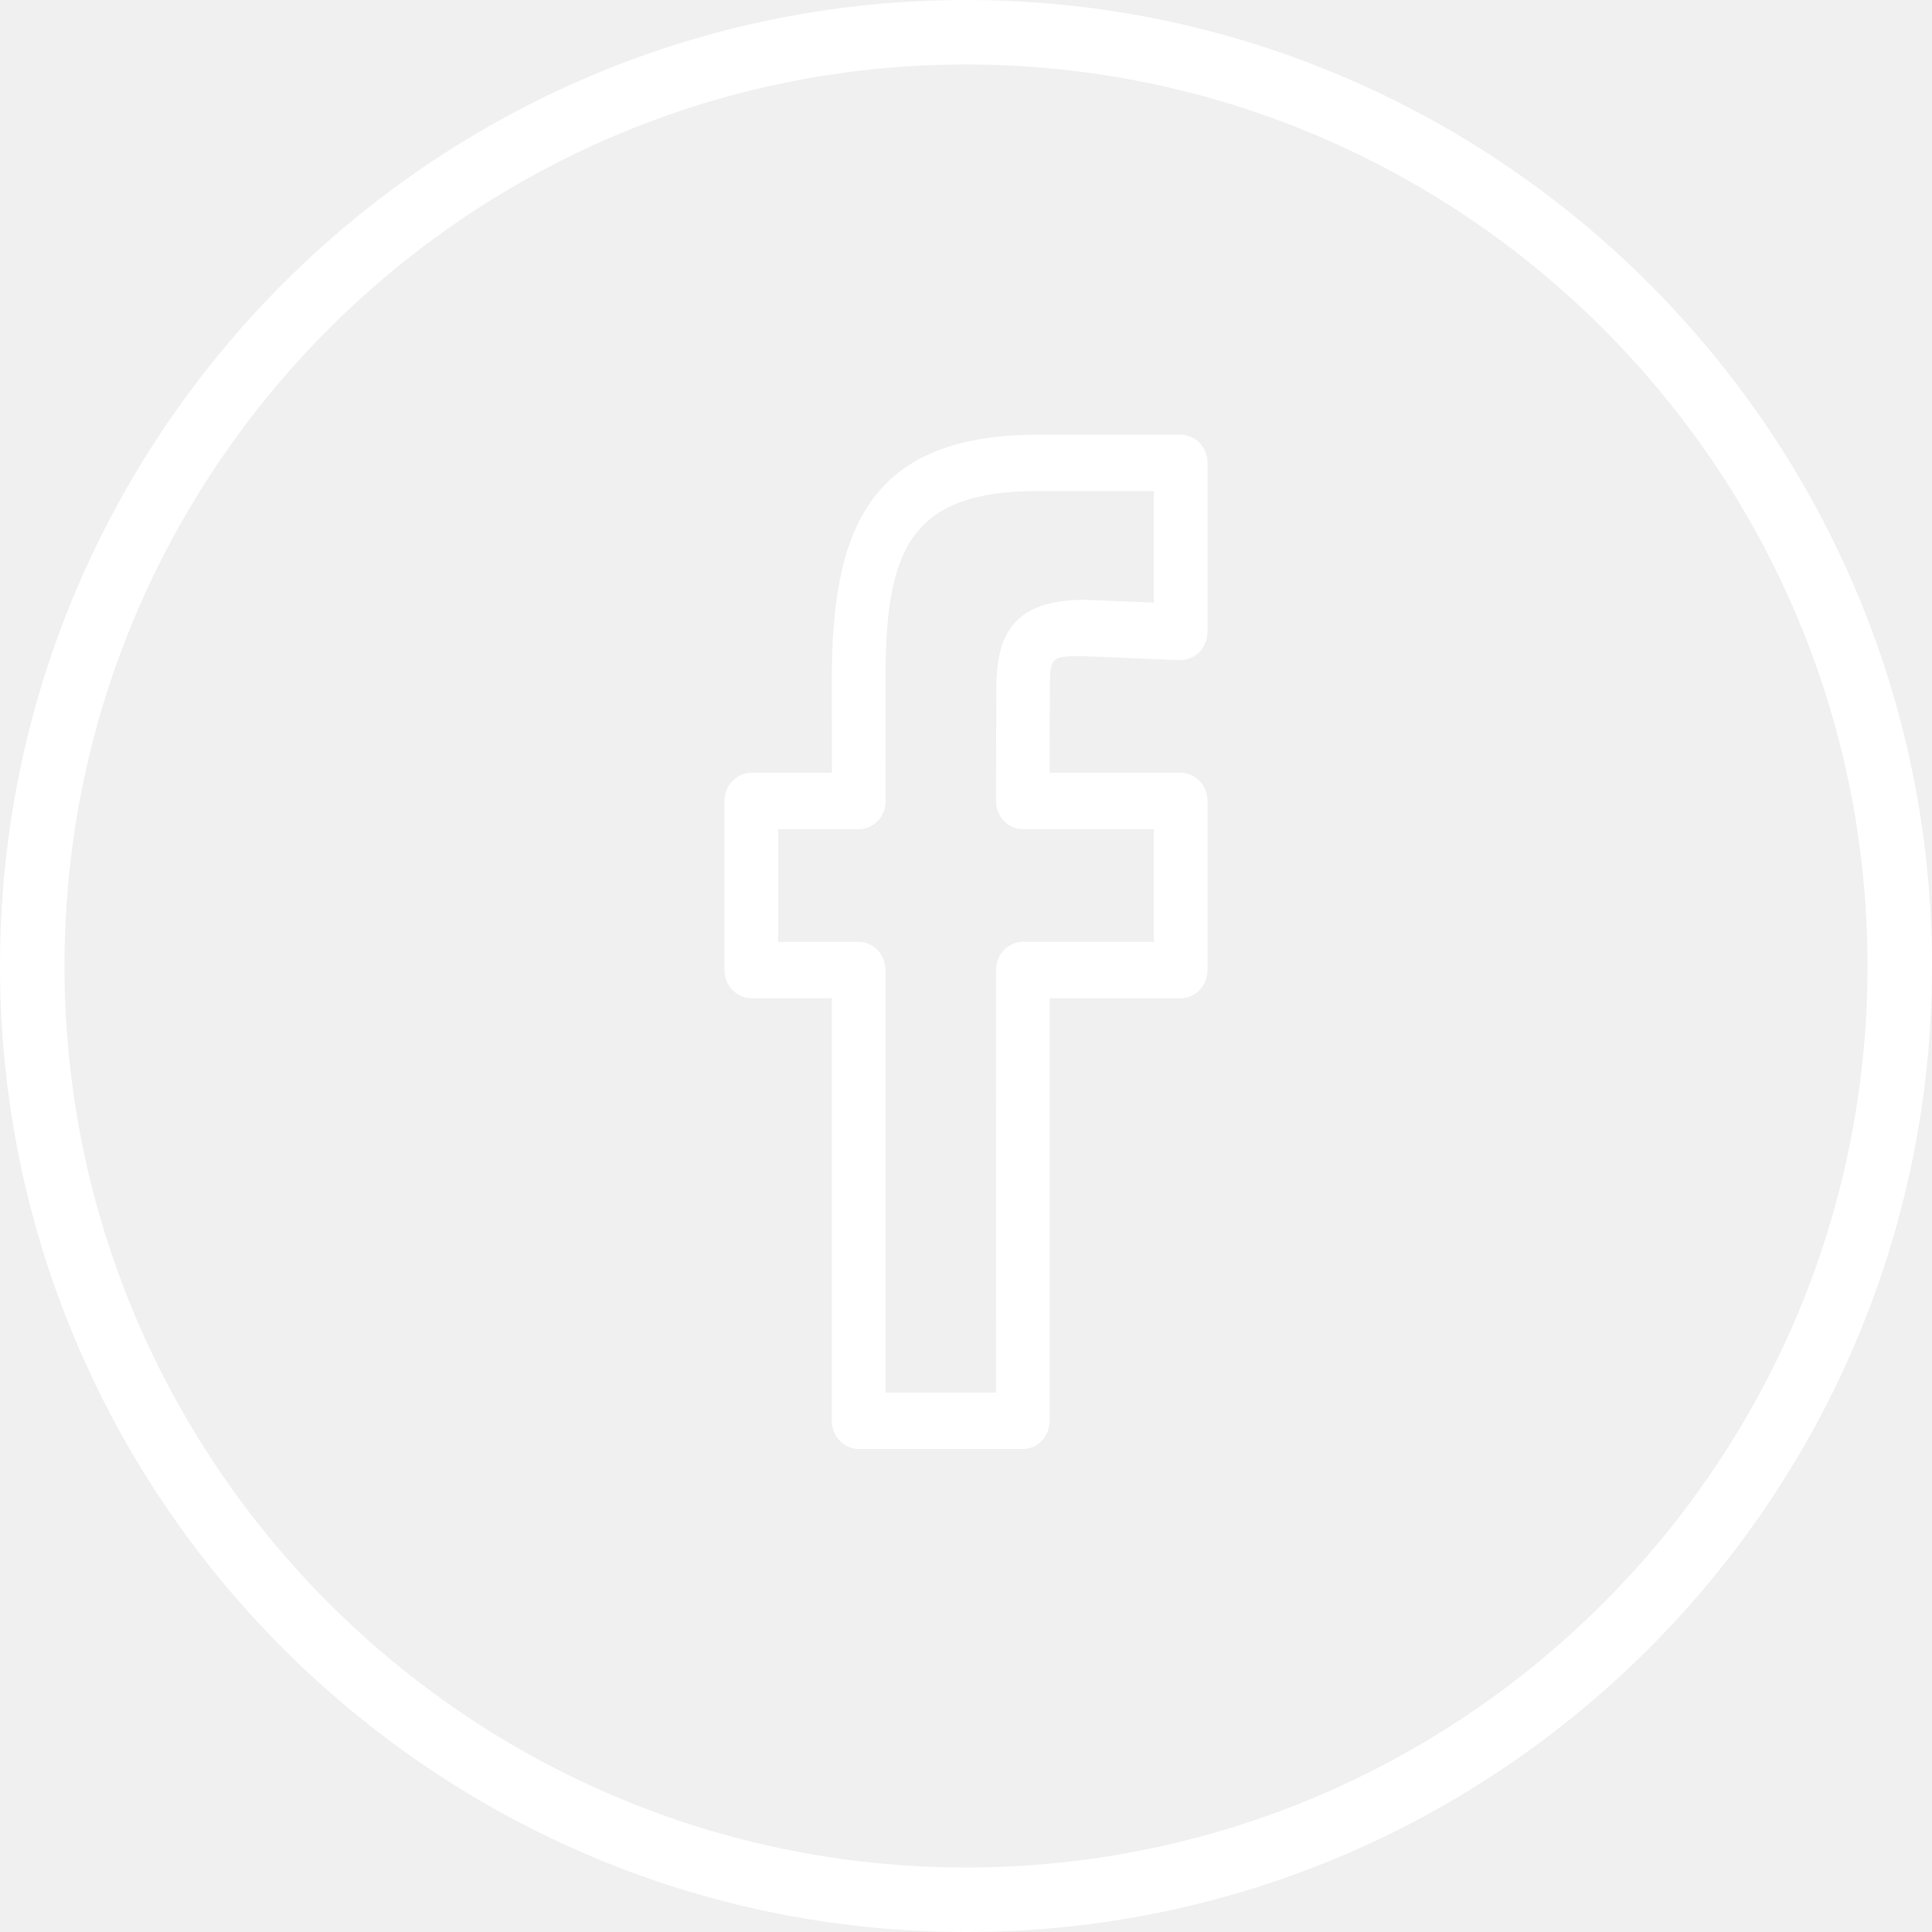
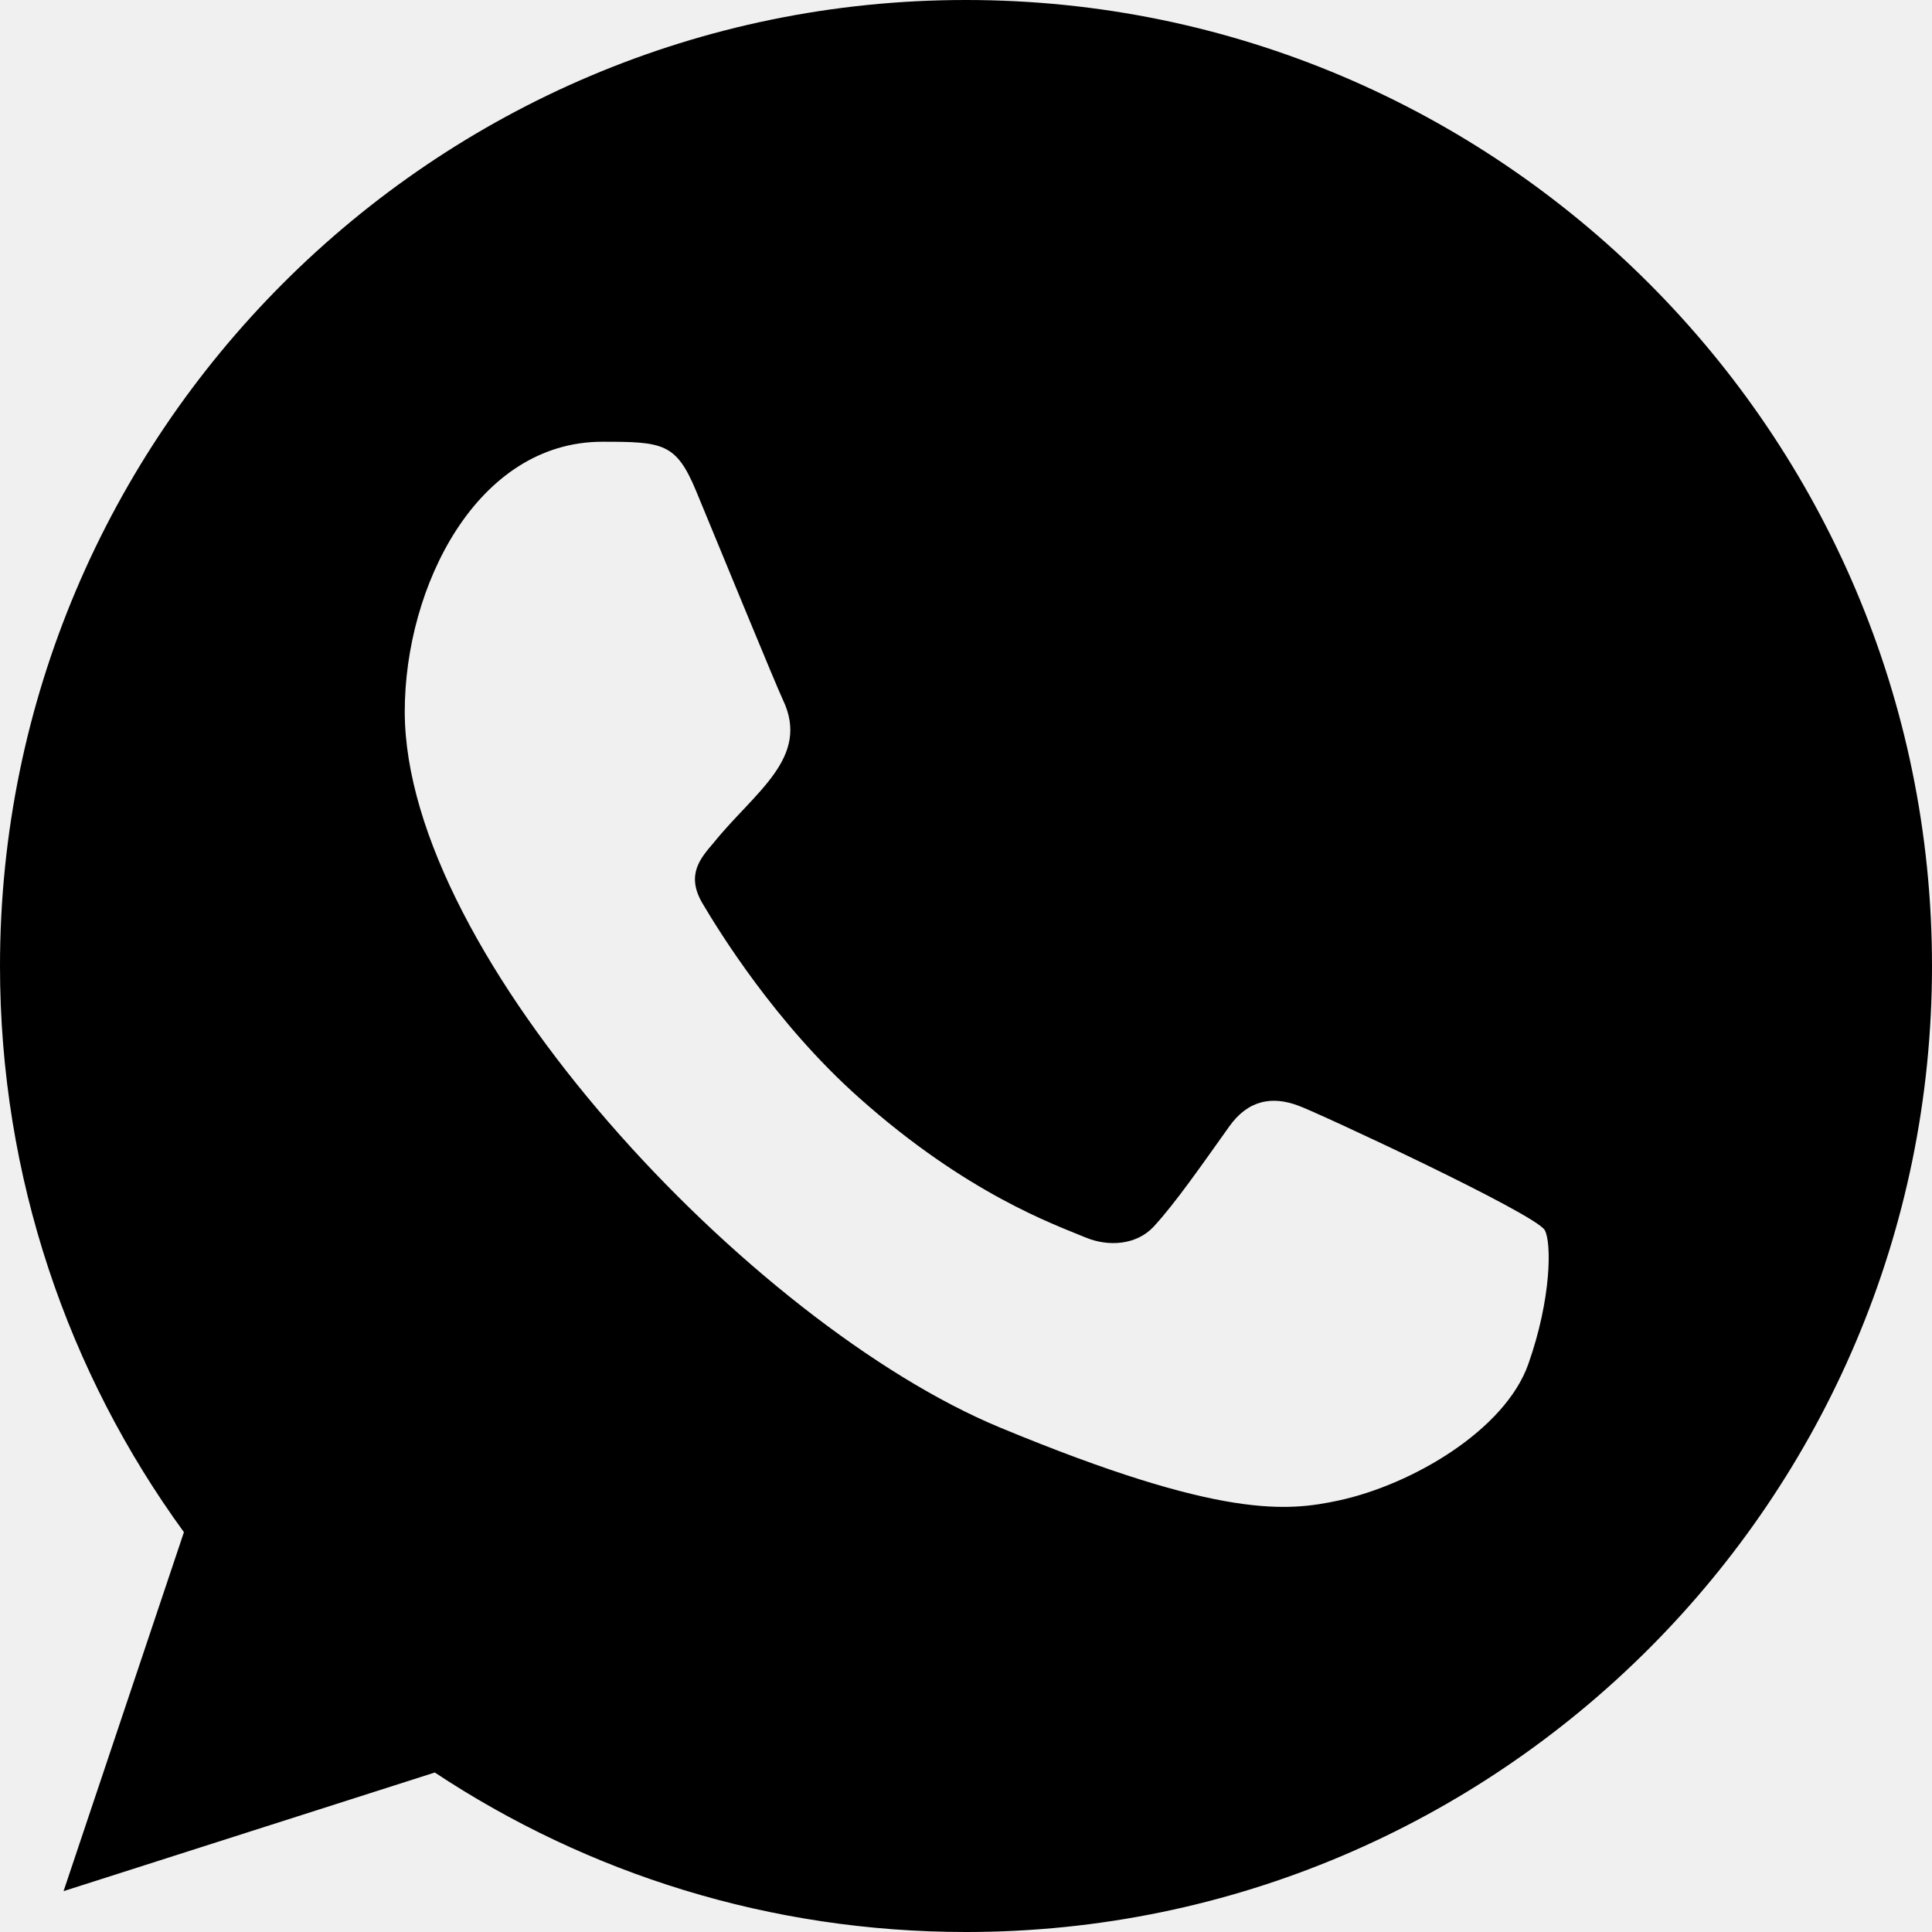
- <svg xmlns="http://www.w3.org/2000/svg" width="40" height="40" viewBox="0 0 40 40" fill="none">
-   <path d="M20 0C8.973 0 0 8.973 0 20C0 31.027 8.973 40 20 40C31.027 40 40 31.027 40 20C40 8.973 31.027 0 20 0ZM20 38.665C9.708 38.665 1.335 30.293 1.335 20C1.335 9.708 9.708 1.335 20 1.335C30.293 1.335 38.665 9.708 38.665 20C38.665 30.293 30.293 38.665 20 38.665Z" fill="white" />
-   <path d="M24.444 9H21.48C17.947 9 17.222 11.027 17.222 14.069L17.224 16H15.556C15.249 16 15 16.261 15 16.583V20.083C15 20.405 15.249 20.667 15.556 20.667H17.222V29.417C17.222 29.739 17.471 30 17.778 30H21.176C21.482 30 21.731 29.739 21.731 29.417L21.733 20.667H24.444C24.751 20.667 25 20.405 25 20.083V16.583C25 16.261 24.751 16 24.444 16H21.732L21.736 14.371C21.736 13.586 21.736 13.586 22.434 13.585L24.422 13.667C24.563 13.671 24.72 13.614 24.829 13.505C24.938 13.395 25 13.242 25 13.083V9.583C25 9.261 24.751 9 24.444 9ZM23.889 12.477L22.457 12.418C20.767 12.418 20.626 13.383 20.626 14.369L20.621 16.581C20.621 16.736 20.679 16.884 20.783 16.994C20.887 17.105 21.028 17.167 21.176 17.167H23.889V19.5H21.178C20.871 19.5 20.622 19.761 20.622 20.083L20.62 28.833H18.333V20.083C18.333 19.761 18.084 19.5 17.778 19.5H16.111V17.167H17.781C17.929 17.167 18.07 17.105 18.174 16.995C18.279 16.886 18.337 16.737 18.337 16.582L18.333 14.068C18.333 11.425 18.804 10.167 21.48 10.167H23.889V12.477Z" fill="white" />
+ <svg xmlns="http://www.w3.org/2000/svg" width="800px" height="800px" viewBox="0 0 20 20" version="1.1">
+   <defs>
+ 
+ </defs>
+   <g id="Page-1" stroke="none" stroke-width="1" fill="none" fill-rule="evenodd">
+     <g id="Dribbble-Light-Preview" transform="translate(-300, -7599)" fill="#000000">
+       <g id="icons" transform="translate(56, 160)">
+         <path d="M259.821,7453.121 C259.58,7453.803 258.622,7454.368 257.858,7454.533 C257.335,7454.644 256.653,7454.732 254.355,7453.779 C251.774,7452.71 248.19,7448.901 248.19,7446.366 C248.19,7445.076 248.934,7443.573 250.235,7443.573 C250.861,7443.573 250.999,7443.585 251.205,7444.08 C251.446,7444.662 252.034,7446.096 252.104,7446.243 C252.393,7446.846 251.81,7447.199 251.387,7447.725 C251.252,7447.883 251.099,7448.054 251.27,7448.348 C251.44,7448.636 252.028,7449.594 252.892,7450.363 C254.008,7451.358 254.913,7451.675 255.237,7451.81 C255.478,7451.91 255.766,7451.887 255.942,7451.699 C256.165,7451.458 256.442,7451.058 256.724,7450.663 C256.923,7450.381 257.176,7450.346 257.441,7450.446 C257.62,7450.508 259.895,7451.565 259.991,7451.734 C260.062,7451.857 260.062,7452.439 259.821,7453.121 M254.002,7439 L253.997,7439 L253.997,7439 C248.484,7439 244,7443.485 244,7449 C244,7451.187 244.705,7453.215 245.904,7454.861 L244.658,7458.577 L248.501,7457.349 C250.082,7458.395 251.969,7459 254.002,7459 C259.515,7459 264,7454.515 264,7449 C264,7443.485 259.515,7439 254.002,7439" id="whatsapp-[#128]">
+ 
+ </path>
+       </g>
+     </g>
+   </g>
</svg>
